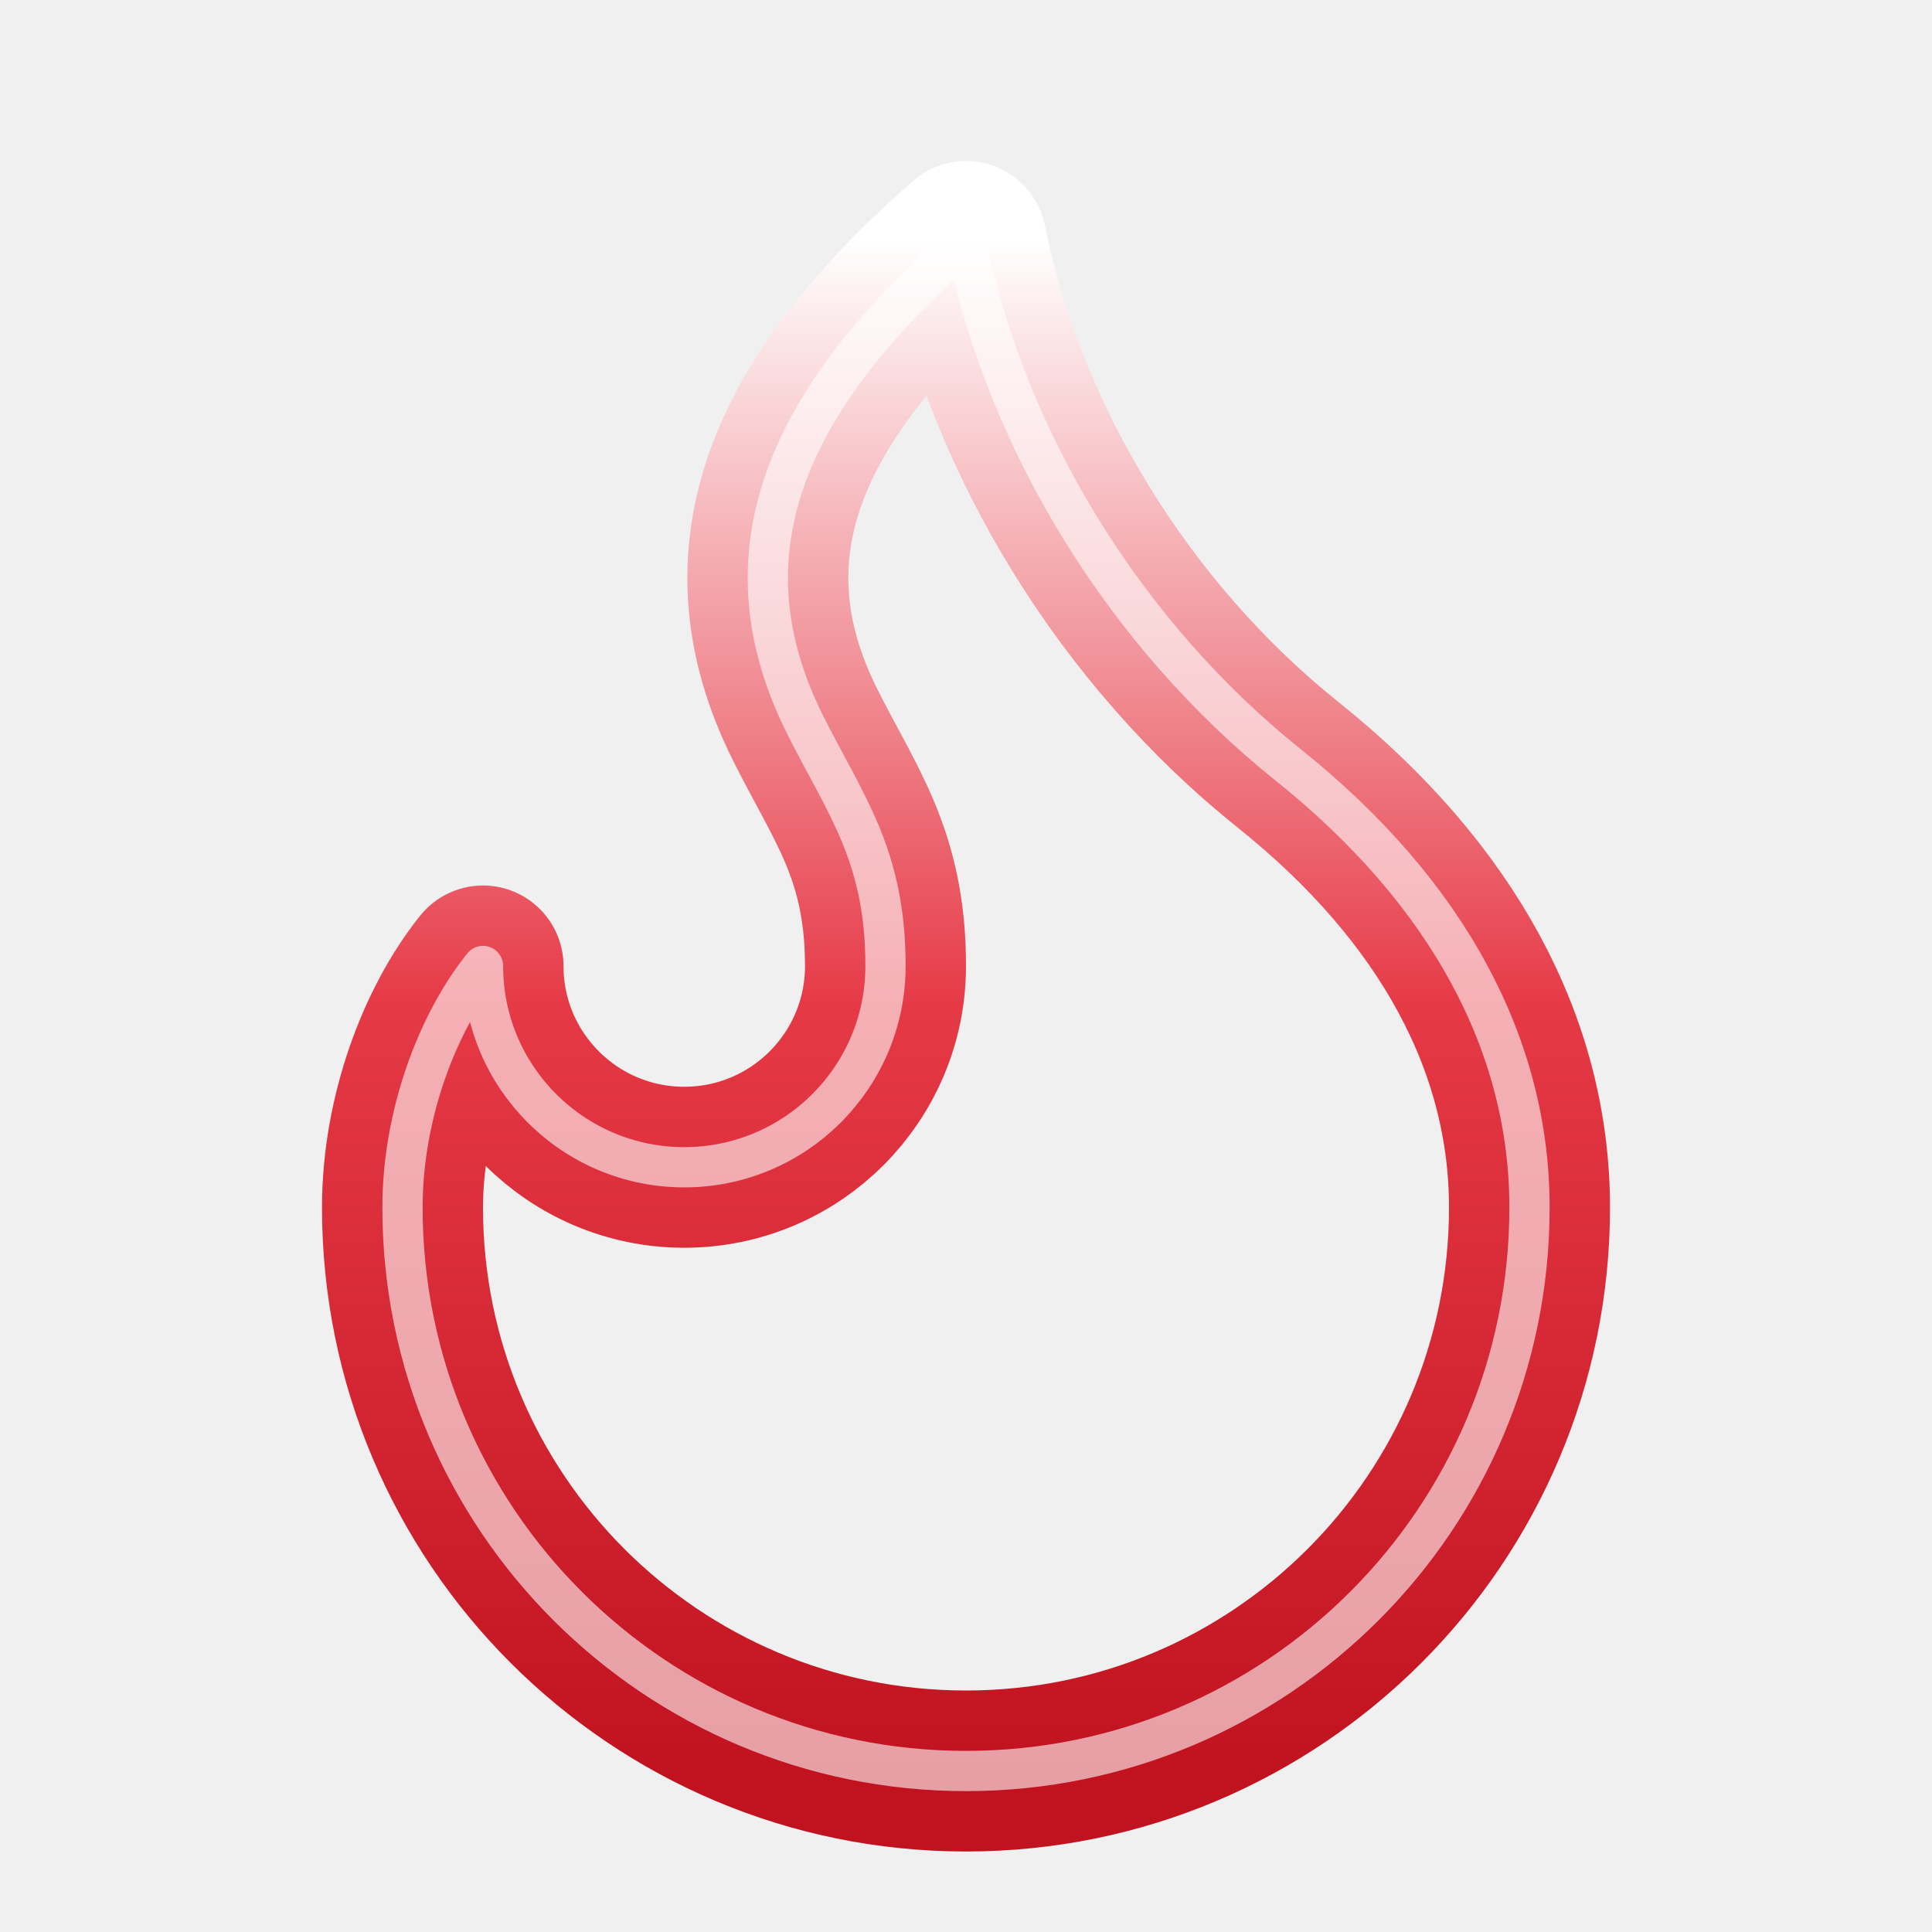
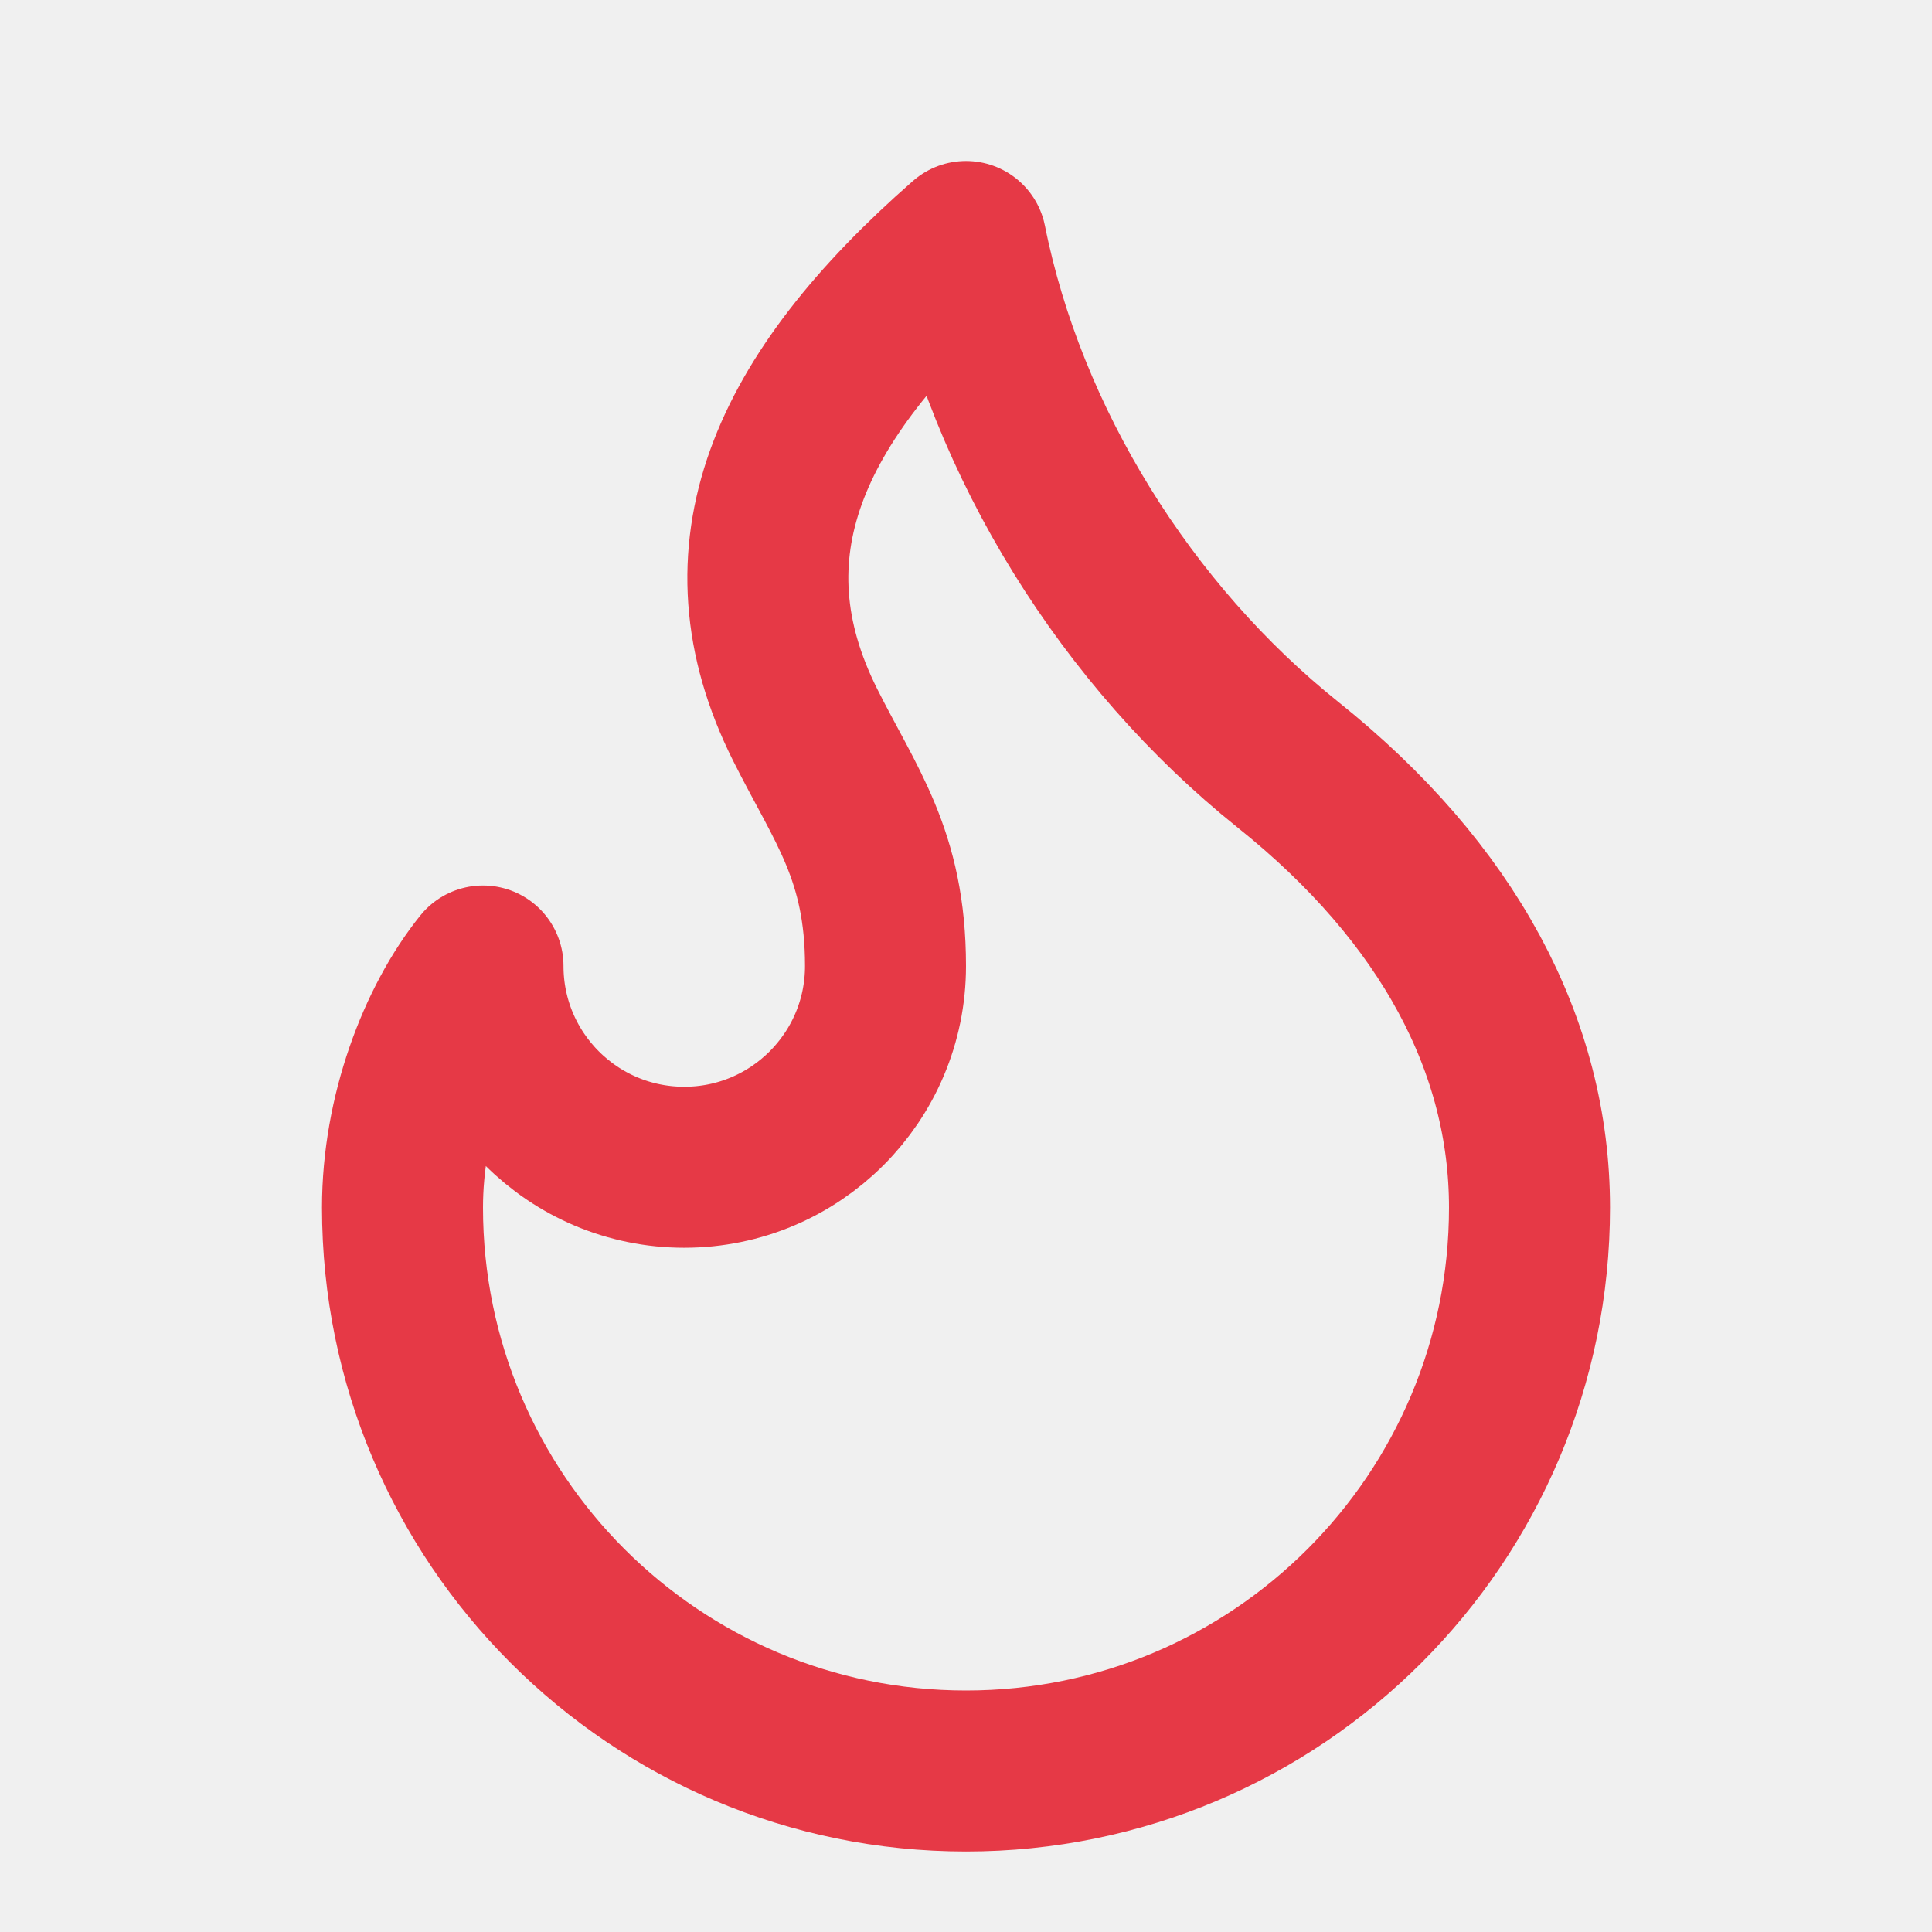
- <svg xmlns="http://www.w3.org/2000/svg" viewBox="0 0 24 24" fill="none" stroke-width="2" stroke-linecap="round" stroke-linejoin="round">
-   <defs>
-     <linearGradient id="fireGradient" x1="0%" y1="0%" x2="0%" y2="100%">
-       <stop offset="0%" style="stop-color:#ffffff;stop-opacity:1">
-         <animate attributeName="stop-color" values="#E63946;#ffffff;#ffaa00;#E63946" dur="1.5s" repeatCount="indefinite" />
-       </stop>
-       <stop offset="50%" style="stop-color:#E63946;stop-opacity:1">
-         <animate attributeName="stop-color" values="#ff6b6b;#E63946;#C1121F;#ff6b6b" dur="1.5s" repeatCount="indefinite" />
-       </stop>
-       <stop offset="100%" style="stop-color:#C1121F;stop-opacity:1">
-         <animate attributeName="stop-color" values="#C1121F;#8B0000;#E63946;#C1121F" dur="1.5s" repeatCount="indefinite" />
-       </stop>
-     </linearGradient>
-     <animate id="flicker" attributeName="opacity" values="1;0.9;1;0.95;1;0.85;1" dur="0.8s" repeatCount="indefinite" />
-   </defs>
-   <path d="M8.5 14.5A2.5 2.5 0 0 0 11 12c0-1.38-.5-2-1-3-1.072-2.143-.224-4.054 2-6 .5 2.5 2 4.9 4 6.5 2 1.6 3 3.5 3 5.5a7 7 0 1 1-14 0c0-1.153.433-2.294 1-3a2.5 2.5 0 0 0 2.5 2.5z" stroke="url(#fireGradient)">
-     <animate attributeName="opacity" values="1;0.9;1;0.95;1;0.85;1" dur="0.8s" repeatCount="indefinite" />
-   </path>
-   <path d="M8.5 14.5A2.5 2.5 0 0 0 11 12c0-1.38-.5-2-1-3-1.072-2.143-.224-4.054 2-6 .5 2.5 2 4.9 4 6.5 2 1.6 3 3.5 3 5.5a7 7 0 1 1-14 0c0-1.153.433-2.294 1-3a2.5 2.5 0 0 0 2.5 2.5z" stroke="#ffffff" stroke-width="0.5" opacity="0.6">
-     <animate attributeName="opacity" values="0.3;0.7;0.3;0.6;0.3" dur="1s" repeatCount="indefinite" />
-   </path>
+ <svg xmlns="http://www.w3.org/2000/svg" viewBox="0 0 24 24" fill="none" stroke="#E63946" stroke-width="2" stroke-linecap="round" stroke-linejoin="round">
+   <path d="M8.5 14.5A2.5 2.5 0 0 0 11 12c0-1.38-.5-2-1-3-1.072-2.143-.224-4.054 2-6 .5 2.5 2 4.9 4 6.5 2 1.6 3 3.5 3 5.5a7 7 0 1 1-14 0c0-1.153.433-2.294 1-3a2.5 2.5 0 0 0 2.5 2.5z" />
</svg>
